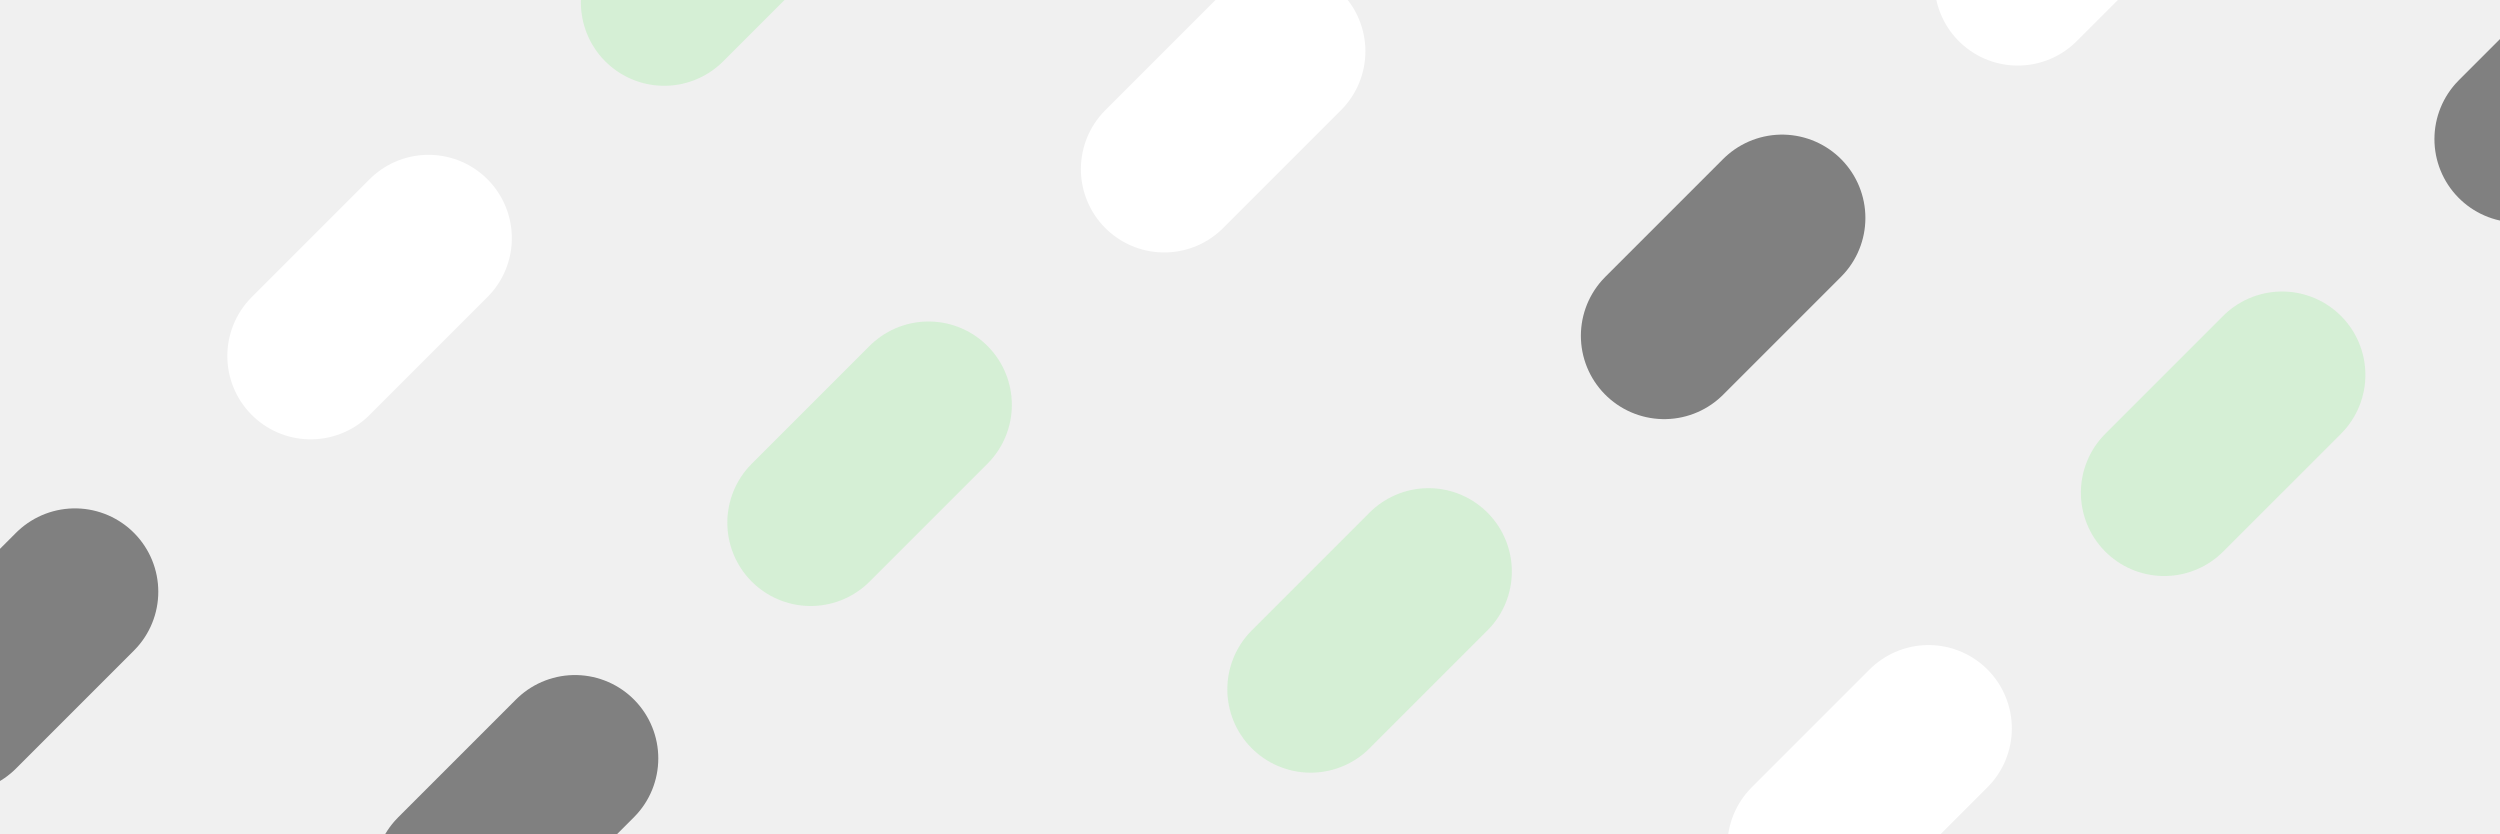
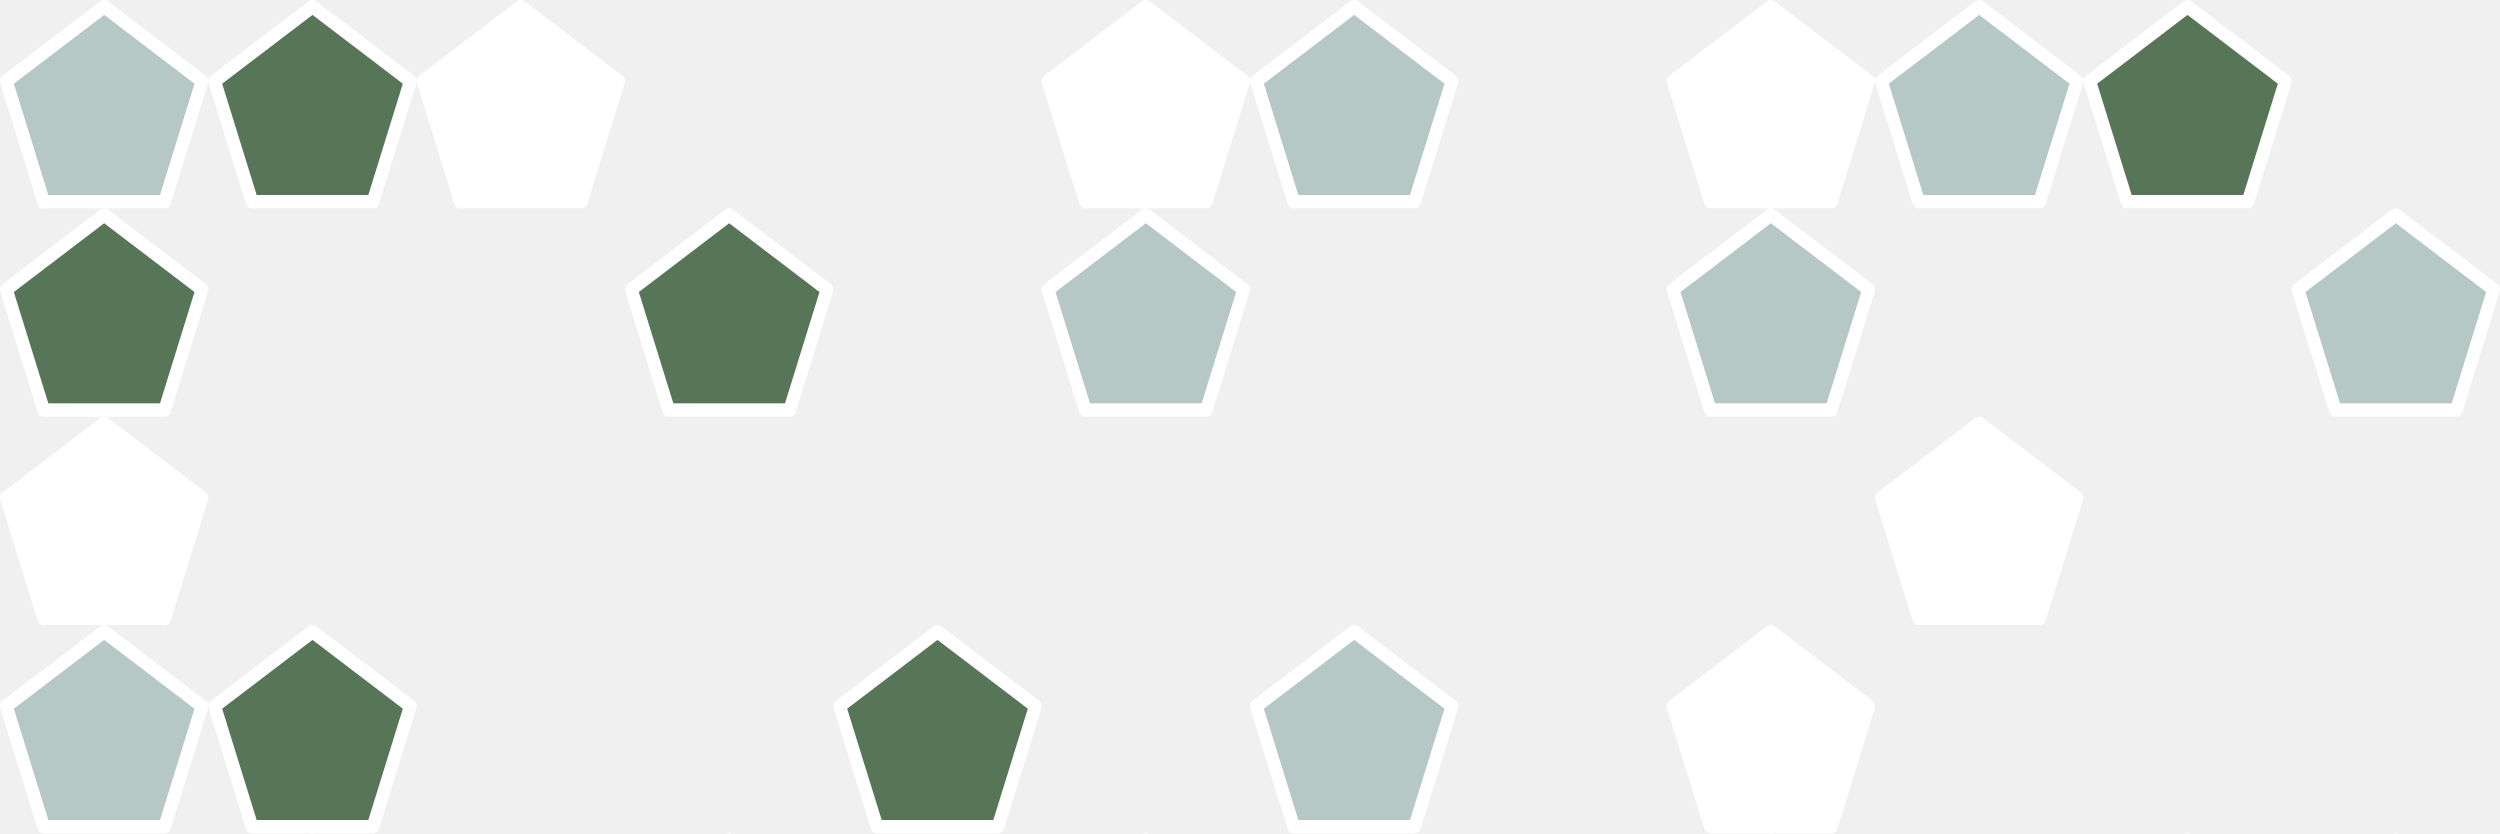
<svg xmlns="http://www.w3.org/2000/svg" width="3840" height="1280" viewBox="0 0 1016 338.667" version="1.1" id="svg1" xml:space="preserve">
  <defs id="defs1" />
  <g id="layer1" style="display:inline">
-     <path style="fill:#55be59;fill-opacity:1;stroke:#d5efd5;stroke-width:67.733;stroke-linecap:round;stroke-dasharray:67.733, 541.866;stroke-dashoffset:406.4;stroke-opacity:1" d="m -304.8,575.733 1016,-1016" id="path1" />
-     <path style="display:inline;fill:#55be59;fill-opacity:1;stroke:#d5efd5;stroke-width:67.733;stroke-linecap:round;stroke-dasharray:67.733, 541.867;stroke-dashoffset:0;stroke-opacity:1" d="M -101.6,643.467 914.4,-372.533" id="path1-0" />
-     <path style="display:inline;fill:#55be59;fill-opacity:1;stroke:#d5efd5;stroke-width:67.733;stroke-linecap:round;stroke-dasharray:67.733, 541.867;stroke-dashoffset:0;stroke-opacity:1" d="M 101.6,711.2 1117.6,-304.8" id="path1-0-3" />
-     <path style="display:inline;fill:#55be59;fill-opacity:1;stroke:#d5efd5;stroke-width:67.733;stroke-linecap:round;stroke-dasharray:67.733, 541.866;stroke-dashoffset:406.4;stroke-opacity:1" d="m 304.8,774.965 1016,-1016" id="path1-0-3-8" />
+     <path style="display:inline;stroke-dasharray:none;stroke-dashoffset:1536;fill:#b6c8c5;fill-opacity:1;stroke:#ffffff;stroke-width:12.948;stroke-linecap:round;stroke-linejoin:round;stroke-opacity:1" id="path8-6-3-7-1" d="m 569.601,254 -123.088,0.083 -38.116,-117.038 99.532,-72.417 99.63,72.282 z" transform="matrix(0.3991649,2.8304596e-4,-2.700364e-4,0.4183921,770.9366,314.1916)" />
+     <path style="display:inline;stroke-dasharray:none;stroke-dashoffset:1536;fill:#b6c8c5;fill-opacity:1;stroke:#ffffff;stroke-width:12.948;stroke-linecap:round;stroke-linejoin:round;stroke-opacity:1" id="path8-6-3-7" d="m 569.601,254 -123.088,0.083 -38.116,-117.038 99.532,-72.417 99.63,72.282 z" transform="matrix(0.3991649,2.8304596e-4,-2.700364e-4,0.4183921,770.9366,60.19167)" />
+     <path style="display:inline;stroke-dasharray:none;stroke-dashoffset:1536;fill:#b6c8c5;fill-opacity:1;stroke:#ffffff;stroke-width:12.948;stroke-linecap:round;stroke-linejoin:round;stroke-opacity:1" id="path8-17" d="m 569.601,254 -123.088,0.083 -38.116,-117.038 99.532,-72.417 99.63,72.282 z" transform="matrix(0.3991649,2.8304596e-4,-2.700364e-4,0.4183921,601.6034,-24.47497)" />
+     <path style="display:inline;fill:#b6c8c5;fill-opacity:1;stroke:#ffffff;stroke-width:12.948;stroke-linecap:round;stroke-linejoin:round;stroke-dasharray:none;stroke-dashoffset:1536;stroke-opacity:1" id="path8-6-3-9-7-3" d="m 569.601,254 -123.088,0.083 -38.116,-117.038 99.532,-72.417 99.63,72.282 z" transform="matrix(0.3991649,2.8304596e-4,-2.700364e-4,0.4183921,516.9364,568.1915)" />
+     <path style="display:inline;stroke-dasharray:none;stroke-dashoffset:1536;fill:#b6c8c5;fill-opacity:1;stroke:#ffffff;stroke-width:12.948;stroke-linecap:round;stroke-linejoin:round;stroke-opacity:1" id="path8-6-3-9-7" d="m 569.601,254 -123.088,0.083 -38.116,-117.038 99.532,-72.417 99.63,72.282 z" transform="matrix(0.3991649,2.8304596e-4,-2.700364e-4,0.4183921,516.9366,314.1916)" />
+     <path style="display:inline;stroke-dasharray:none;stroke-dashoffset:1536;fill:#b6c8c5;fill-opacity:1;stroke:#ffffff;stroke-width:12.948;stroke-linecap:round;stroke-linejoin:round;stroke-opacity:1" id="path8-6-3-9" d="m 569.601,254 -123.088,0.083 -38.116,-117.038 99.532,-72.417 99.63,72.282 z" transform="matrix(0.3991649,2.8304596e-4,-2.700364e-4,0.4183921,516.9366,60.19168)" />
+     <path style="display:inline;fill:#b6c8c5;fill-opacity:1;stroke:#ffffff;stroke-width:12.948;stroke-linecap:round;stroke-linejoin:round;stroke-dasharray:none;stroke-dashoffset:1536;stroke-opacity:1" id="path8-9-2-7-0" d="m 569.601,254 -123.088,0.083 -38.116,-117.038 99.532,-72.417 99.63,72.282 z" transform="matrix(0.3991649,2.8304596e-4,-2.700364e-4,0.4183921,432.2697,652.8582)" />
+     <path style="display:inline;stroke-dasharray:none;stroke-dashoffset:1536;fill:#b6c8c5;fill-opacity:1;stroke:#ffffff;stroke-width:12.948;stroke-linecap:round;stroke-linejoin:round;stroke-opacity:1" id="path8-6-4" d="m 569.601,254 -123.088,0.083 -38.116,-117.038 99.532,-72.417 99.63,72.282 z" transform="matrix(0.3991649,2.8304596e-4,-2.700364e-4,0.4183921,347.6032,229.525)" />
+     <path style="display:inline;stroke-dasharray:none;stroke-dashoffset:1536;fill:#b6c8c5;fill-opacity:1;stroke:#ffffff;stroke-width:12.948;stroke-linecap:round;stroke-linejoin:round;stroke-opacity:1" id="path8-1" d="m 569.601,254 -123.088,0.083 -38.116,-117.038 99.532,-72.417 99.63,72.282 z" transform="matrix(0.3991649,2.8304596e-4,-2.700364e-4,0.4183921,347.6034,-24.47496)" />
+     <path style="display:inline;stroke-dasharray:none;stroke-dashoffset:1536;fill:#b6c8c5;fill-opacity:1;stroke:#ffffff;stroke-width:12.948;stroke-linecap:round;stroke-linejoin:round;stroke-opacity:1" id="path8-6-3-4-7" d="m 569.601,254 -123.088,0.083 -38.116,-117.038 99.532,-72.417 99.63,72.282 z" transform="matrix(0.3991649,2.8304596e-4,-2.700364e-4,0.4183921,262.9366,314.1916)" />
+     <path style="display:inline;stroke-dasharray:none;stroke-dashoffset:1536;fill:#b6c8c5;fill-opacity:1;stroke:#ffffff;stroke-width:12.948;stroke-linecap:round;stroke-linejoin:round;stroke-opacity:1" id="path8-6-3-4" d="m 569.601,254 -123.088,0.083 -38.116,-117.038 99.532,-72.417 99.63,72.282 z" transform="matrix(0.3991649,2.8304596e-4,-2.700364e-4,0.4183921,262.9366,60.19169)" />
+     <path style="display:inline;stroke-dasharray:none;stroke-dashoffset:1536;fill:#b6c8c5;fill-opacity:1;stroke:#ffffff;stroke-width:12.948;stroke-linecap:round;stroke-linejoin:round;stroke-opacity:1" id="path8-9-5-3" d="m 569.601,254 -123.088,0.083 -38.116,-117.038 99.532,-72.417 99.63,72.282 z" transform="matrix(0.3991649,2.8304596e-4,-2.700364e-4,0.4183921,178.2699,398.8583)" />
+     <path style="display:inline;fill:#b6c8c5;fill-opacity:1;stroke:#ffffff;stroke-width:12.948;stroke-linecap:round;stroke-linejoin:round;stroke-dasharray:none;stroke-dashoffset:1536;stroke-opacity:1" id="path8-6-3-5-08" d="m 569.601,254 -123.088,0.083 -38.116,-117.038 99.532,-72.417 99.63,72.282 z" transform="matrix(0.3991649,2.8304596e-4,-2.700364e-4,0.4183921,8.936223,822.1915)" />
+     <path style="display:inline;fill:#b6c8c5;fill-opacity:1;stroke:#ffffff;stroke-width:12.948;stroke-linecap:round;stroke-linejoin:round;stroke-dasharray:none;stroke-dashoffset:1536;stroke-opacity:1" id="path8-9-6-5" d="m 569.601,254 -123.088,0.083 -38.116,-117.038 99.532,-72.417 99.63,72.282 z" transform="matrix(0.3991649,2.8304596e-4,-2.700364e-4,0.4183921,-75.7303,652.8582)" />
+     <path style="display:inline;fill:#b6c8c5;fill-opacity:1;stroke:#ffffff;stroke-width:12.948;stroke-linecap:round;stroke-linejoin:round;stroke-dasharray:none;stroke-dashoffset:1536;stroke-opacity:1" id="path8-6-39-9" d="m 569.601,254 -123.088,0.083 -38.116,-117.038 99.532,-72.417 99.63,72.282 z" transform="matrix(0.3991649,2.8304596e-4,-2.700364e-4,0.4183921,-160.397,737.5248)" />
+     <path style="display:inline;fill:#b6c8c5;fill-opacity:1;stroke:#ffffff;stroke-width:12.948;stroke-linecap:round;stroke-linejoin:round;stroke-dasharray:none;stroke-dashoffset:1536;stroke-opacity:1" id="path8-6" d="m 569.601,254 -123.088,0.083 -38.116,-117.038 99.532,-72.417 99.63,72.282 z" transform="matrix(0.3991649,2.8304596e-4,-2.700364e-4,0.4183921,-160.3968,229.525)" />
+     <path style="display:inline;fill:#b6c8c5;fill-opacity:1;stroke:#ffffff;stroke-width:12.948;stroke-linecap:round;stroke-linejoin:round;stroke-dasharray:none;stroke-dashoffset:1536;stroke-opacity:1" id="path8" d="m 569.601,254 -123.088,0.083 -38.116,-117.038 99.532,-72.417 99.63,72.282 z" transform="matrix(0.3991649,2.8304596e-4,-2.700364e-4,0.4183921,-160.3967,-24.47495)" />
  </g>
  <g id="layer5" style="display:inline">
-     <path style="display:inline;fill:#55be59;fill-opacity:1;stroke:#808080;stroke-width:67.733;stroke-linecap:round;stroke-dasharray:67.733, 541.866;stroke-dashoffset:203.2;stroke-opacity:1" d="M -304.8,575.733 711.2,-440.267" id="path1-2" />
-     <path style="display:inline;fill:#55be59;fill-opacity:1;stroke:#808080;stroke-width:67.733;stroke-linecap:round;stroke-dasharray:67.733, 541.867;stroke-dashoffset:203.2;stroke-opacity:1" d="M -101.6,643.467 914.4,-372.533" id="path1-0-4" />
-     <path style="display:inline;fill:#55be59;fill-opacity:1;stroke:#808080;stroke-width:67.733;stroke-linecap:round;stroke-dasharray:67.733, 541.866;stroke-dashoffset:406.4;stroke-opacity:1" d="M 101.6,711.2 1117.6,-304.8" id="path1-0-3-5" />
-     <path style="display:inline;fill:#55be59;fill-opacity:1;stroke:#808080;stroke-width:67.733;stroke-linecap:round;stroke-dasharray:67.733, 541.866;stroke-dashoffset:203.2;stroke-opacity:1" d="m 304.8,774.965 1016,-1016" id="path1-0-3-8-8" />
+     <path style="display:inline;fill:#577557;fill-opacity:1;stroke:#ffffff;stroke-width:12.949;stroke-linecap:round;stroke-linejoin:round;stroke-dasharray:none;stroke-dashoffset:1536;stroke-opacity:1" id="path8-3-32-0-8-4" d="m 569.601,254 -123.088,0.083 -38.116,-117.038 99.532,-72.417 99.63,72.282 z" transform="matrix(0.3991638,2.8304596e-4,-2.700364e-4,0.4183917,770.9369,652.8582)" />
+     <path style="display:inline;stroke-dasharray:none;stroke-dashoffset:1536;fill:#577557;fill-opacity:1;stroke:#ffffff;stroke-width:12.949;stroke-linecap:round;stroke-linejoin:round;stroke-opacity:1" id="path8-3-32-0-8" d="m 569.601,254 -123.088,0.083 -38.116,-117.038 99.532,-72.417 99.63,72.282 z" transform="matrix(0.3991638,2.8304596e-4,-2.700364e-4,0.4183917,770.9371,398.8583)" />
+     <path style="display:inline;fill:#577557;fill-opacity:1;stroke:#ffffff;stroke-width:12.949;stroke-linecap:round;stroke-linejoin:round;stroke-dasharray:none;stroke-dashoffset:1536;stroke-opacity:1" id="path8-3-2-1" d="m 569.601,254 -123.088,0.083 -38.116,-117.038 99.532,-72.417 99.63,72.282 z" transform="matrix(0.3991645,2.8304596e-4,-2.700364e-4,0.4183917,686.2703,-24.47491)" />
+     <path style="display:inline;fill:#577557;fill-opacity:1;stroke:#ffffff;stroke-width:12.949;stroke-linecap:round;stroke-linejoin:round;stroke-dasharray:none;stroke-dashoffset:1536;stroke-opacity:1" id="path8-3-1-2-9" d="m 569.601,254 -123.088,0.083 -38.116,-117.038 99.532,-72.417 99.63,72.282 z" transform="matrix(0.3991638,2.8304596e-4,-2.700364e-4,0.4183917,601.6037,568.1916)" />
+     <path style="display:inline;fill:#577557;fill-opacity:1;stroke:#ffffff;stroke-width:12.949;stroke-linecap:round;stroke-linejoin:round;stroke-dasharray:none;stroke-dashoffset:1536;stroke-opacity:1" id="path8-3-32-8-9-0" d="m 569.601,254 -123.088,0.083 -38.116,-117.038 99.532,-72.417 99.63,72.282 z" transform="matrix(0.3991638,2.8304596e-4,-2.700364e-4,0.4183917,516.9367,906.8582)" />
+     <path style="display:inline;fill:#577557;fill-opacity:1;stroke:#ffffff;stroke-width:12.949;stroke-linecap:round;stroke-linejoin:round;stroke-dasharray:none;stroke-dashoffset:1536;stroke-opacity:1" id="path8-3-6-9-3" d="m 569.601,254 -123.088,0.083 -38.116,-117.038 99.532,-72.417 99.63,72.282 z" transform="matrix(0.3991638,2.8304596e-4,-2.700364e-4,0.4183917,347.6035,822.1915)" />
+     <path style="display:inline;fill:#577557;fill-opacity:1;stroke:#ffffff;stroke-width:12.949;stroke-linecap:round;stroke-linejoin:round;stroke-dasharray:none;stroke-dashoffset:1536;stroke-opacity:1" id="path8-3-29-7-8-7" d="m 569.601,254 -123.088,0.083 -38.116,-117.038 99.532,-72.417 99.63,72.282 z" transform="matrix(0.3991638,2.8304596e-4,-2.700364e-4,0.4183917,178.2702,737.5249)" />
+     <path style="display:inline;stroke-dasharray:none;stroke-dashoffset:1536;fill:#577557;fill-opacity:1;stroke:#ffffff;stroke-width:12.949;stroke-linecap:round;stroke-linejoin:round;stroke-opacity:1" id="path8-3-29-7-8" d="m 569.601,254 -123.088,0.083 -38.116,-117.038 99.532,-72.417 99.63,72.282 z" transform="matrix(0.3991638,2.8304596e-4,-2.700364e-4,0.4183917,178.2703,483.525)" />
+     <path style="display:inline;fill:#577557;fill-opacity:1;stroke:#ffffff;stroke-width:12.949;stroke-linecap:round;stroke-linejoin:round;stroke-dasharray:none;stroke-dashoffset:1536;stroke-opacity:1" id="path8-3-29-7" d="m 569.601,254 -123.088,0.083 -38.116,-117.038 99.532,-72.417 99.63,72.282 z" transform="matrix(0.3991638,2.8304596e-4,-2.700364e-4,0.4183917,178.2703,229.525)" />
+     <path style="display:inline;fill:#577557;fill-opacity:1;stroke:#ffffff;stroke-width:12.949;stroke-linecap:round;stroke-linejoin:round;stroke-dasharray:none;stroke-dashoffset:1536;stroke-opacity:1" id="path8-3-5-8-0" d="m 569.601,254 -123.088,0.083 -38.116,-117.038 99.532,-72.417 99.63,72.282 z" transform="matrix(0.3991638,2.8304596e-4,-2.700364e-4,0.4183917,93.60351,822.1915)" />
+     <path style="display:inline;fill:#577557;fill-opacity:1;stroke:#ffffff;stroke-width:12.949;stroke-linecap:round;stroke-linejoin:round;stroke-dasharray:none;stroke-dashoffset:1536;stroke-opacity:1" id="path8-3-5-8-5" d="m 569.601,254 -123.088,0.083 -38.116,-117.038 99.532,-72.417 99.63,72.282 z" transform="matrix(0.3991638,2.8304596e-4,-2.700364e-4,0.4183917,93.60366,568.1916)" />
+     <path style="display:inline;stroke-dasharray:none;stroke-dashoffset:1536;fill:#577557;fill-opacity:1;stroke:#ffffff;stroke-width:12.949;stroke-linecap:round;stroke-linejoin:round;stroke-opacity:1" id="path8-3-5-8" d="m 569.601,254 -123.088,0.083 -38.116,-117.038 99.532,-72.417 99.63,72.282 z" transform="matrix(0.3991638,2.8304596e-4,-2.700364e-4,0.4183917,93.60381,314.1917)" />
+     <path style="display:inline;fill:#577557;fill-opacity:1;stroke:#ffffff;stroke-width:12.949;stroke-linecap:round;stroke-linejoin:round;stroke-dasharray:none;stroke-dashoffset:1536;stroke-opacity:1" id="path8-3-5" d="m 569.601,254 -123.088,0.083 -38.116,-117.038 99.532,-72.417 99.63,72.282 z" transform="matrix(0.3991638,2.8304596e-4,-2.700364e-4,0.4183917,93.60381,60.19176)" />
+     <path style="display:inline;stroke-dasharray:none;stroke-dashoffset:1536;fill:#577557;fill-opacity:1;stroke:#ffffff;stroke-width:12.949;stroke-linecap:round;stroke-linejoin:round;stroke-opacity:1" id="path8-3-32-5" d="m 569.601,254 -123.088,0.083 -38.116,-117.038 99.532,-72.417 99.63,72.282 z" transform="matrix(0.3991638,2.8304596e-4,-2.700364e-4,0.4183917,8.936993,398.8583)" />
+     <path style="display:inline;fill:#577557;fill-opacity:1;stroke:#ffffff;stroke-width:12.949;stroke-linecap:round;stroke-linejoin:round;stroke-dasharray:none;stroke-dashoffset:1536;stroke-opacity:1" id="path8-3-29" d="m 569.601,254 -123.088,0.083 -38.116,-117.038 99.532,-72.417 99.63,72.282 z" transform="matrix(0.3991638,2.8304596e-4,-2.700364e-4,0.4183917,-75.72969,229.525)" />
+     <path style="display:inline;fill:#577557;fill-opacity:1;stroke:#ffffff;stroke-width:12.949;stroke-linecap:round;stroke-linejoin:round;stroke-dasharray:none;stroke-dashoffset:1536;stroke-opacity:1" id="path8-3-2" d="m 569.601,254 -123.088,0.083 -38.116,-117.038 99.532,-72.417 99.63,72.282 z" transform="matrix(0.3991645,2.8304596e-4,-2.700364e-4,0.4183917,-75.72983,-24.47489)" />
+     <path style="display:inline;fill:#577557;fill-opacity:1;stroke:#ffffff;stroke-width:12.949;stroke-linecap:round;stroke-linejoin:round;stroke-dasharray:none;stroke-dashoffset:1536;stroke-opacity:1" id="path8-3-9-9" d="m 569.601,254 -123.088,0.083 -38.116,-117.038 99.532,-72.417 99.63,72.282 z" transform="matrix(0.3991638,2.8304596e-4,-2.700364e-4,0.4183917,-160.3965,822.1915)" />
+     <path style="display:inline;fill:#577557;fill-opacity:1;stroke:#ffffff;stroke-width:12.949;stroke-linecap:round;stroke-linejoin:round;stroke-dasharray:none;stroke-dashoffset:1536;stroke-opacity:1" id="path8-3-9-1" d="m 569.601,254 -123.088,0.083 -38.116,-117.038 99.532,-72.417 99.63,72.282 z" transform="matrix(0.3991638,2.8304596e-4,-2.700364e-4,0.4183917,-160.3964,568.1916)" />
+     <path style="display:inline;fill:#577557;fill-opacity:1;stroke:#ffffff;stroke-width:12.949;stroke-linecap:round;stroke-linejoin:round;stroke-dasharray:none;stroke-dashoffset:1536;stroke-opacity:1" id="path8-3" d="m 569.601,254 -123.088,0.083 -38.116,-117.038 99.532,-72.417 99.63,72.282 z" transform="matrix(0.3991638,2.8304596e-4,-2.700364e-4,0.4183917,-160.3962,60.19177)" />
  </g>
-   <g id="layer6" style="stroke-dasharray:1, 5;stroke-dashoffset:0">
-     <path style="display:inline;fill:#55be59;fill-opacity:1;stroke:#ffffff;stroke-width:67.733;stroke-linecap:round;stroke-dasharray:67.733, 541.866;stroke-dashoffset:0" d="M -304.8,575.733 711.2,-440.267" id="path1-25" />
-     <path style="display:inline;fill:#55be59;fill-opacity:1;stroke:#ffffff;stroke-width:67.733;stroke-linecap:round;stroke-dasharray:67.733, 541.867;stroke-dashoffset:406.4" d="M -101.6,643.467 914.4,-372.533" id="path1-0-42" />
-     <path style="display:inline;fill:#55be59;fill-opacity:1;stroke:#ffffff;stroke-width:67.733;stroke-linecap:round;stroke-dasharray:67.733, 541.866;stroke-dashoffset:203.2" d="M 101.6,711.2 1117.6,-304.8" id="path1-0-3-7" />
-     <path style="display:inline;fill:#55be59;fill-opacity:1;stroke:#ffffff;stroke-width:67.733;stroke-linecap:round;stroke-dasharray:67.733, 541.866;stroke-dashoffset:0" d="m 304.8,774.965 1016,-1016" id="path1-0-3-8-5" />
+   <g id="layer6" style="display:inline;stroke-dasharray:1, 5;stroke-dashoffset:0">
+     <path style="display:inline;stroke-dasharray:none;stroke-dashoffset:1536;fill:#ffffff;fill-opacity:1;stroke:#ffffff;stroke-width:12.949;stroke-linecap:round;stroke-linejoin:round;stroke-opacity:1" id="path8-3-3-54-49-3" d="m 569.601,254 -123.088,0.083 -38.116,-117.038 99.532,-72.417 99.63,72.282 z" transform="matrix(0.3991645,2.8304596e-4,-2.700364e-4,0.4183917,770.9366,483.525)" />
+     <path style="display:inline;fill:#ffffff;fill-opacity:1;stroke:#ffffff;stroke-width:12.949;stroke-linecap:round;stroke-linejoin:round;stroke-dasharray:none;stroke-dashoffset:1536;stroke-opacity:1" id="path8-3-3-5-0-8-8" d="m 569.601,254 -123.088,0.083 -38.116,-117.038 99.532,-72.417 99.63,72.282 z" transform="matrix(0.3991645,2.8304596e-4,-2.700364e-4,0.4183917,686.27,568.1916)" />
+     <path style="display:inline;stroke-dasharray:none;stroke-dashoffset:1536;fill:#ffffff;fill-opacity:1;stroke:#ffffff;stroke-width:12.949;stroke-linecap:round;stroke-linejoin:round;stroke-opacity:1" id="path8-3-3-5-0-8" d="m 569.601,254 -123.088,0.083 -38.116,-117.038 99.532,-72.417 99.63,72.282 z" transform="matrix(0.3991645,2.8304596e-4,-2.700364e-4,0.4183917,686.2701,314.1917)" />
+     <path style="display:inline;stroke-dasharray:none;stroke-dashoffset:1536;fill:#ffffff;fill-opacity:1;stroke:#ffffff;stroke-width:12.949;stroke-linecap:round;stroke-linejoin:round;stroke-opacity:1" id="path8-3-3-9-5" d="m 569.601,254 -123.088,0.083 -38.116,-117.038 99.532,-72.417 99.63,72.282 z" transform="matrix(0.3991645,2.8304596e-4,-2.700364e-4,0.4183917,601.6034,398.8583)" />
+     <path style="display:inline;stroke-dasharray:none;stroke-dashoffset:1536;fill:#ffffff;fill-opacity:1;stroke:#ffffff;stroke-width:12.949;stroke-linecap:round;stroke-linejoin:round;stroke-opacity:1" id="path8-3-3-9" d="m 569.601,254 -123.088,0.083 -38.116,-117.038 99.532,-72.417 99.63,72.282 z" transform="matrix(0.3991645,2.8304596e-4,-2.700364e-4,0.4183917,601.6034,144.8584)" />
+     <path style="display:inline;stroke-dasharray:none;stroke-dashoffset:1536;fill:#ffffff;fill-opacity:1;stroke:#ffffff;stroke-width:12.949;stroke-linecap:round;stroke-linejoin:round;stroke-opacity:1" id="path8-3-3-54-4" d="m 569.601,254 -123.088,0.083 -38.116,-117.038 99.532,-72.417 99.63,72.282 z" transform="matrix(0.3991645,2.8304596e-4,-2.700364e-4,0.4183917,516.9366,229.525)" />
+     <path style="display:inline;stroke-dasharray:none;stroke-dashoffset:1536;fill:#ffffff;fill-opacity:1;stroke:#ffffff;stroke-width:12.949;stroke-linecap:round;stroke-linejoin:round;stroke-opacity:1" id="path8-3-3-5-7-5" d="m 569.601,254 -123.088,0.083 -38.116,-117.038 99.532,-72.417 99.63,72.282 z" transform="matrix(0.3991645,2.8304596e-4,-2.700364e-4,0.4183917,516.9369,-24.4749)" />
+     <path style="display:inline;stroke-dasharray:none;stroke-dashoffset:1536;fill:#ffffff;fill-opacity:1;stroke:#ffffff;stroke-width:12.949;stroke-linecap:round;stroke-linejoin:round;stroke-opacity:1" id="path8-3-3-6-1-6" d="m 569.601,254 -123.088,0.083 -38.116,-117.038 99.532,-72.417 99.63,72.282 z" transform="matrix(0.3991645,2.8304596e-4,-2.700364e-4,0.4183917,347.6031,906.8582)" />
+     <path style="display:inline;fill:#ffffff;fill-opacity:1;stroke:#ffffff;stroke-width:12.949;stroke-linecap:round;stroke-linejoin:round;stroke-dasharray:none;stroke-dashoffset:1536;stroke-opacity:1" id="path8-3-3-6-1-8" d="m 569.601,254 -123.088,0.083 -38.116,-117.038 99.532,-72.417 99.63,72.282 z" transform="matrix(0.3991645,2.8304596e-4,-2.700364e-4,0.4183917,347.6033,652.8582)" />
+     <path style="display:inline;stroke-dasharray:none;stroke-dashoffset:1536;fill:#ffffff;fill-opacity:1;stroke:#ffffff;stroke-width:12.949;stroke-linecap:round;stroke-linejoin:round;stroke-opacity:1" id="path8-3-3-6-1" d="m 569.601,254 -123.088,0.083 -38.116,-117.038 99.532,-72.417 99.63,72.282 z" transform="matrix(0.3991645,2.8304596e-4,-2.700364e-4,0.4183917,347.6034,398.8583)" />
+     <path style="display:inline;fill:#ffffff;fill-opacity:1;stroke:#ffffff;stroke-width:12.949;stroke-linecap:round;stroke-linejoin:round;stroke-dasharray:none;stroke-dashoffset:1536;stroke-opacity:1" id="path8-3-3-54-0-5-0" d="m 569.601,254 -123.088,0.083 -38.116,-117.038 99.532,-72.417 99.63,72.282 z" transform="matrix(0.3991645,2.8304596e-4,-2.700364e-4,0.4183917,262.9364,737.5249)" />
+     <path style="display:inline;stroke-dasharray:none;stroke-dashoffset:1536;fill:#ffffff;fill-opacity:1;stroke:#ffffff;stroke-width:12.949;stroke-linecap:round;stroke-linejoin:round;stroke-opacity:1" id="path8-3-3-5-7-6" d="m 569.601,254 -123.088,0.083 -38.116,-117.038 99.532,-72.417 99.63,72.282 z" transform="matrix(0.3991645,2.8304596e-4,-2.700364e-4,0.4183917,262.9369,-24.47489)" />
+     <path style="display:inline;fill:#ffffff;fill-opacity:1;stroke:#ffffff;stroke-width:12.949;stroke-linecap:round;stroke-linejoin:round;stroke-dasharray:none;stroke-dashoffset:1536;stroke-opacity:1" id="path8-3-3-5-78-9-2" d="m 569.601,254 -123.088,0.083 -38.116,-117.038 99.532,-72.417 99.63,72.282 z" transform="matrix(0.3991645,2.8304596e-4,-2.700364e-4,0.4183917,178.2699,568.1916)" />
+     <path style="display:inline;stroke-dasharray:none;stroke-dashoffset:1536;fill:#ffffff;fill-opacity:1;stroke:#ffffff;stroke-width:12.949;stroke-linecap:round;stroke-linejoin:round;stroke-opacity:1" id="path8-3-3-3-8-8" d="m 569.601,254 -123.088,0.083 -38.116,-117.038 99.532,-72.417 99.63,72.282 z" transform="matrix(0.3991645,2.8304596e-4,-2.700364e-4,0.4183917,93.60308,906.8582)" />
+     <path style="display:inline;fill:#ffffff;fill-opacity:1;stroke:#ffffff;stroke-width:12.949;stroke-linecap:round;stroke-linejoin:round;stroke-dasharray:none;stroke-dashoffset:1536;stroke-opacity:1" id="path8-3-3-3-8-1" d="m 569.601,254 -123.088,0.083 -38.116,-117.038 99.532,-72.417 99.63,72.282 z" transform="matrix(0.3991645,2.8304596e-4,-2.700364e-4,0.4183917,93.60323,652.8583)" />
+     <path style="display:inline;stroke-dasharray:none;stroke-dashoffset:1536;fill:#ffffff;fill-opacity:1;stroke:#ffffff;stroke-width:12.949;stroke-linecap:round;stroke-linejoin:round;stroke-opacity:1" id="path8-3-3-5-7" d="m 569.601,254 -123.088,0.083 -38.116,-117.038 99.532,-72.417 99.63,72.282 z" transform="matrix(0.3991645,2.8304596e-4,-2.700364e-4,0.4183917,8.936844,-24.47489)" />
+     <path style="display:inline;stroke-dasharray:none;stroke-dashoffset:1536;fill:#ffffff;fill-opacity:1;stroke:#ffffff;stroke-width:12.949;stroke-linecap:round;stroke-linejoin:round;stroke-opacity:1" id="path8-3-3-5-1" d="m 569.601,254 -123.088,0.083 -38.116,-117.038 99.532,-72.417 99.63,72.282 z" transform="matrix(0.3991645,2.8304596e-4,-2.700364e-4,0.4183917,-75.72997,314.1917)" />
+     <path style="display:inline;stroke-dasharray:none;stroke-dashoffset:1536;fill:#ffffff;fill-opacity:1;stroke:#ffffff;stroke-width:12.949;stroke-linecap:round;stroke-linejoin:round;stroke-opacity:1" id="path8-3-3" d="m 569.601,254 -123.088,0.083 -38.116,-117.038 99.532,-72.417 99.63,72.282 z" transform="matrix(0.3991645,2.8304596e-4,-2.700364e-4,0.4183917,-160.3966,144.8584)" />
  </g>
</svg>
